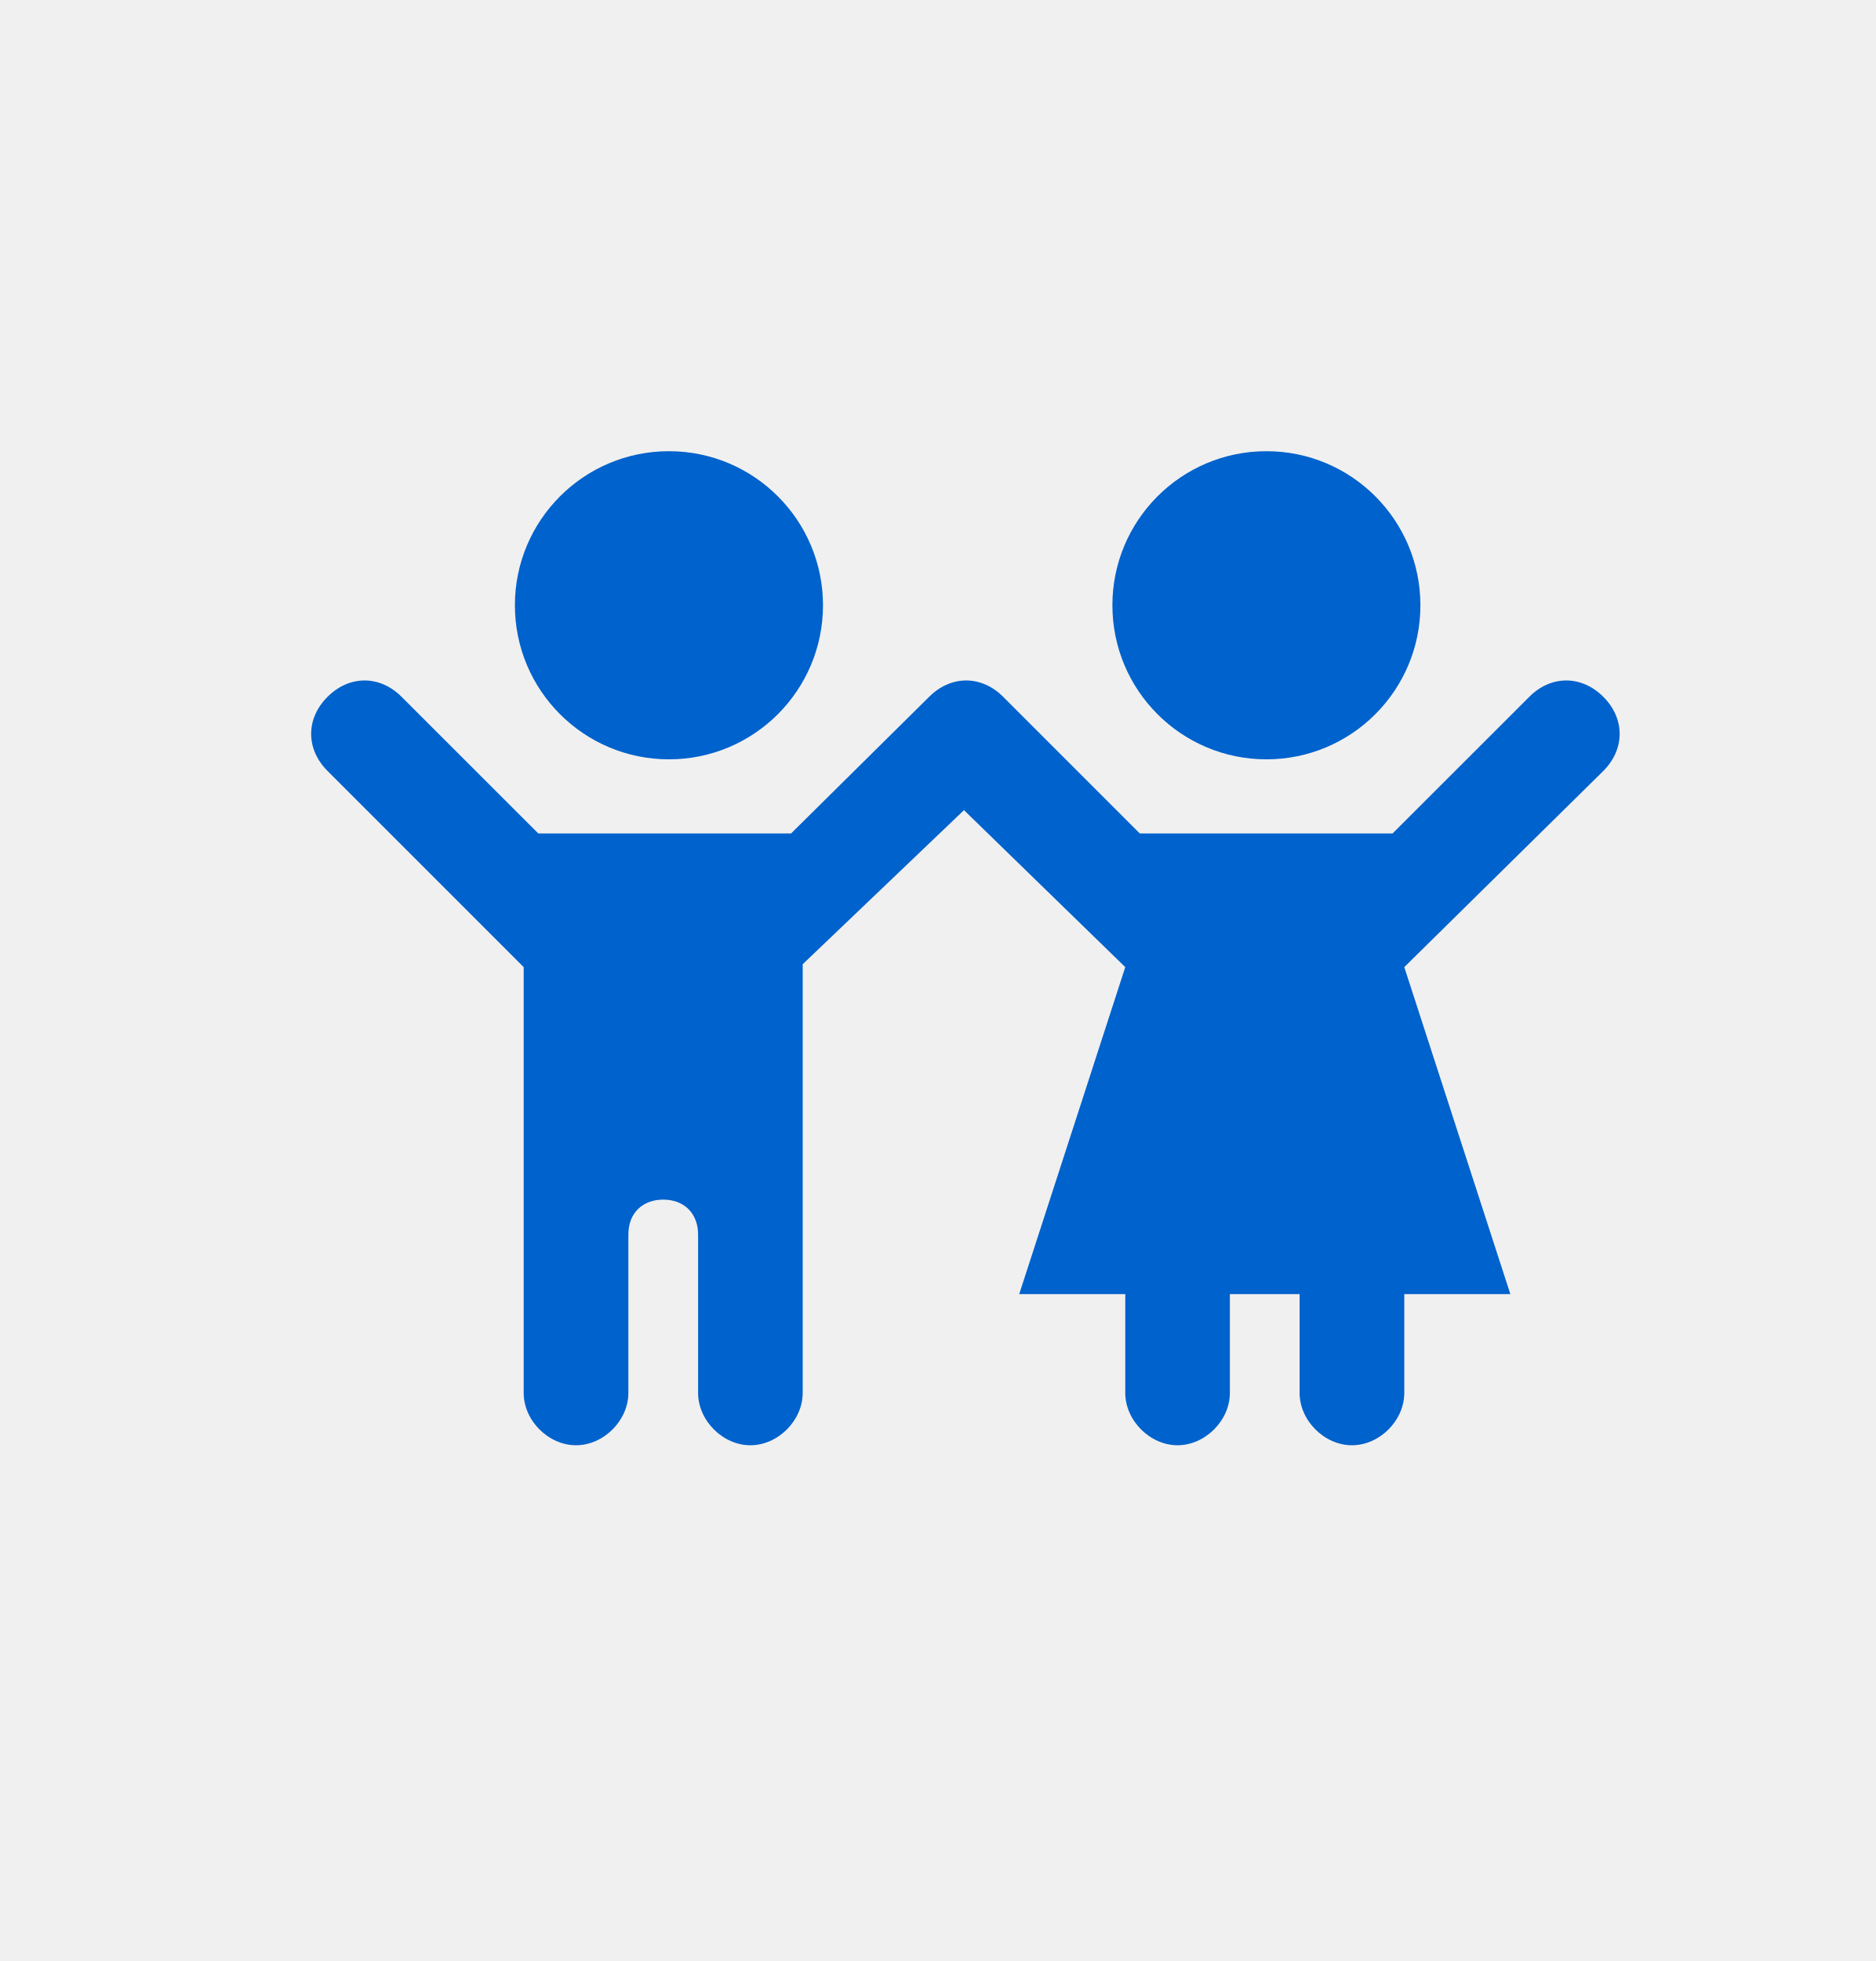
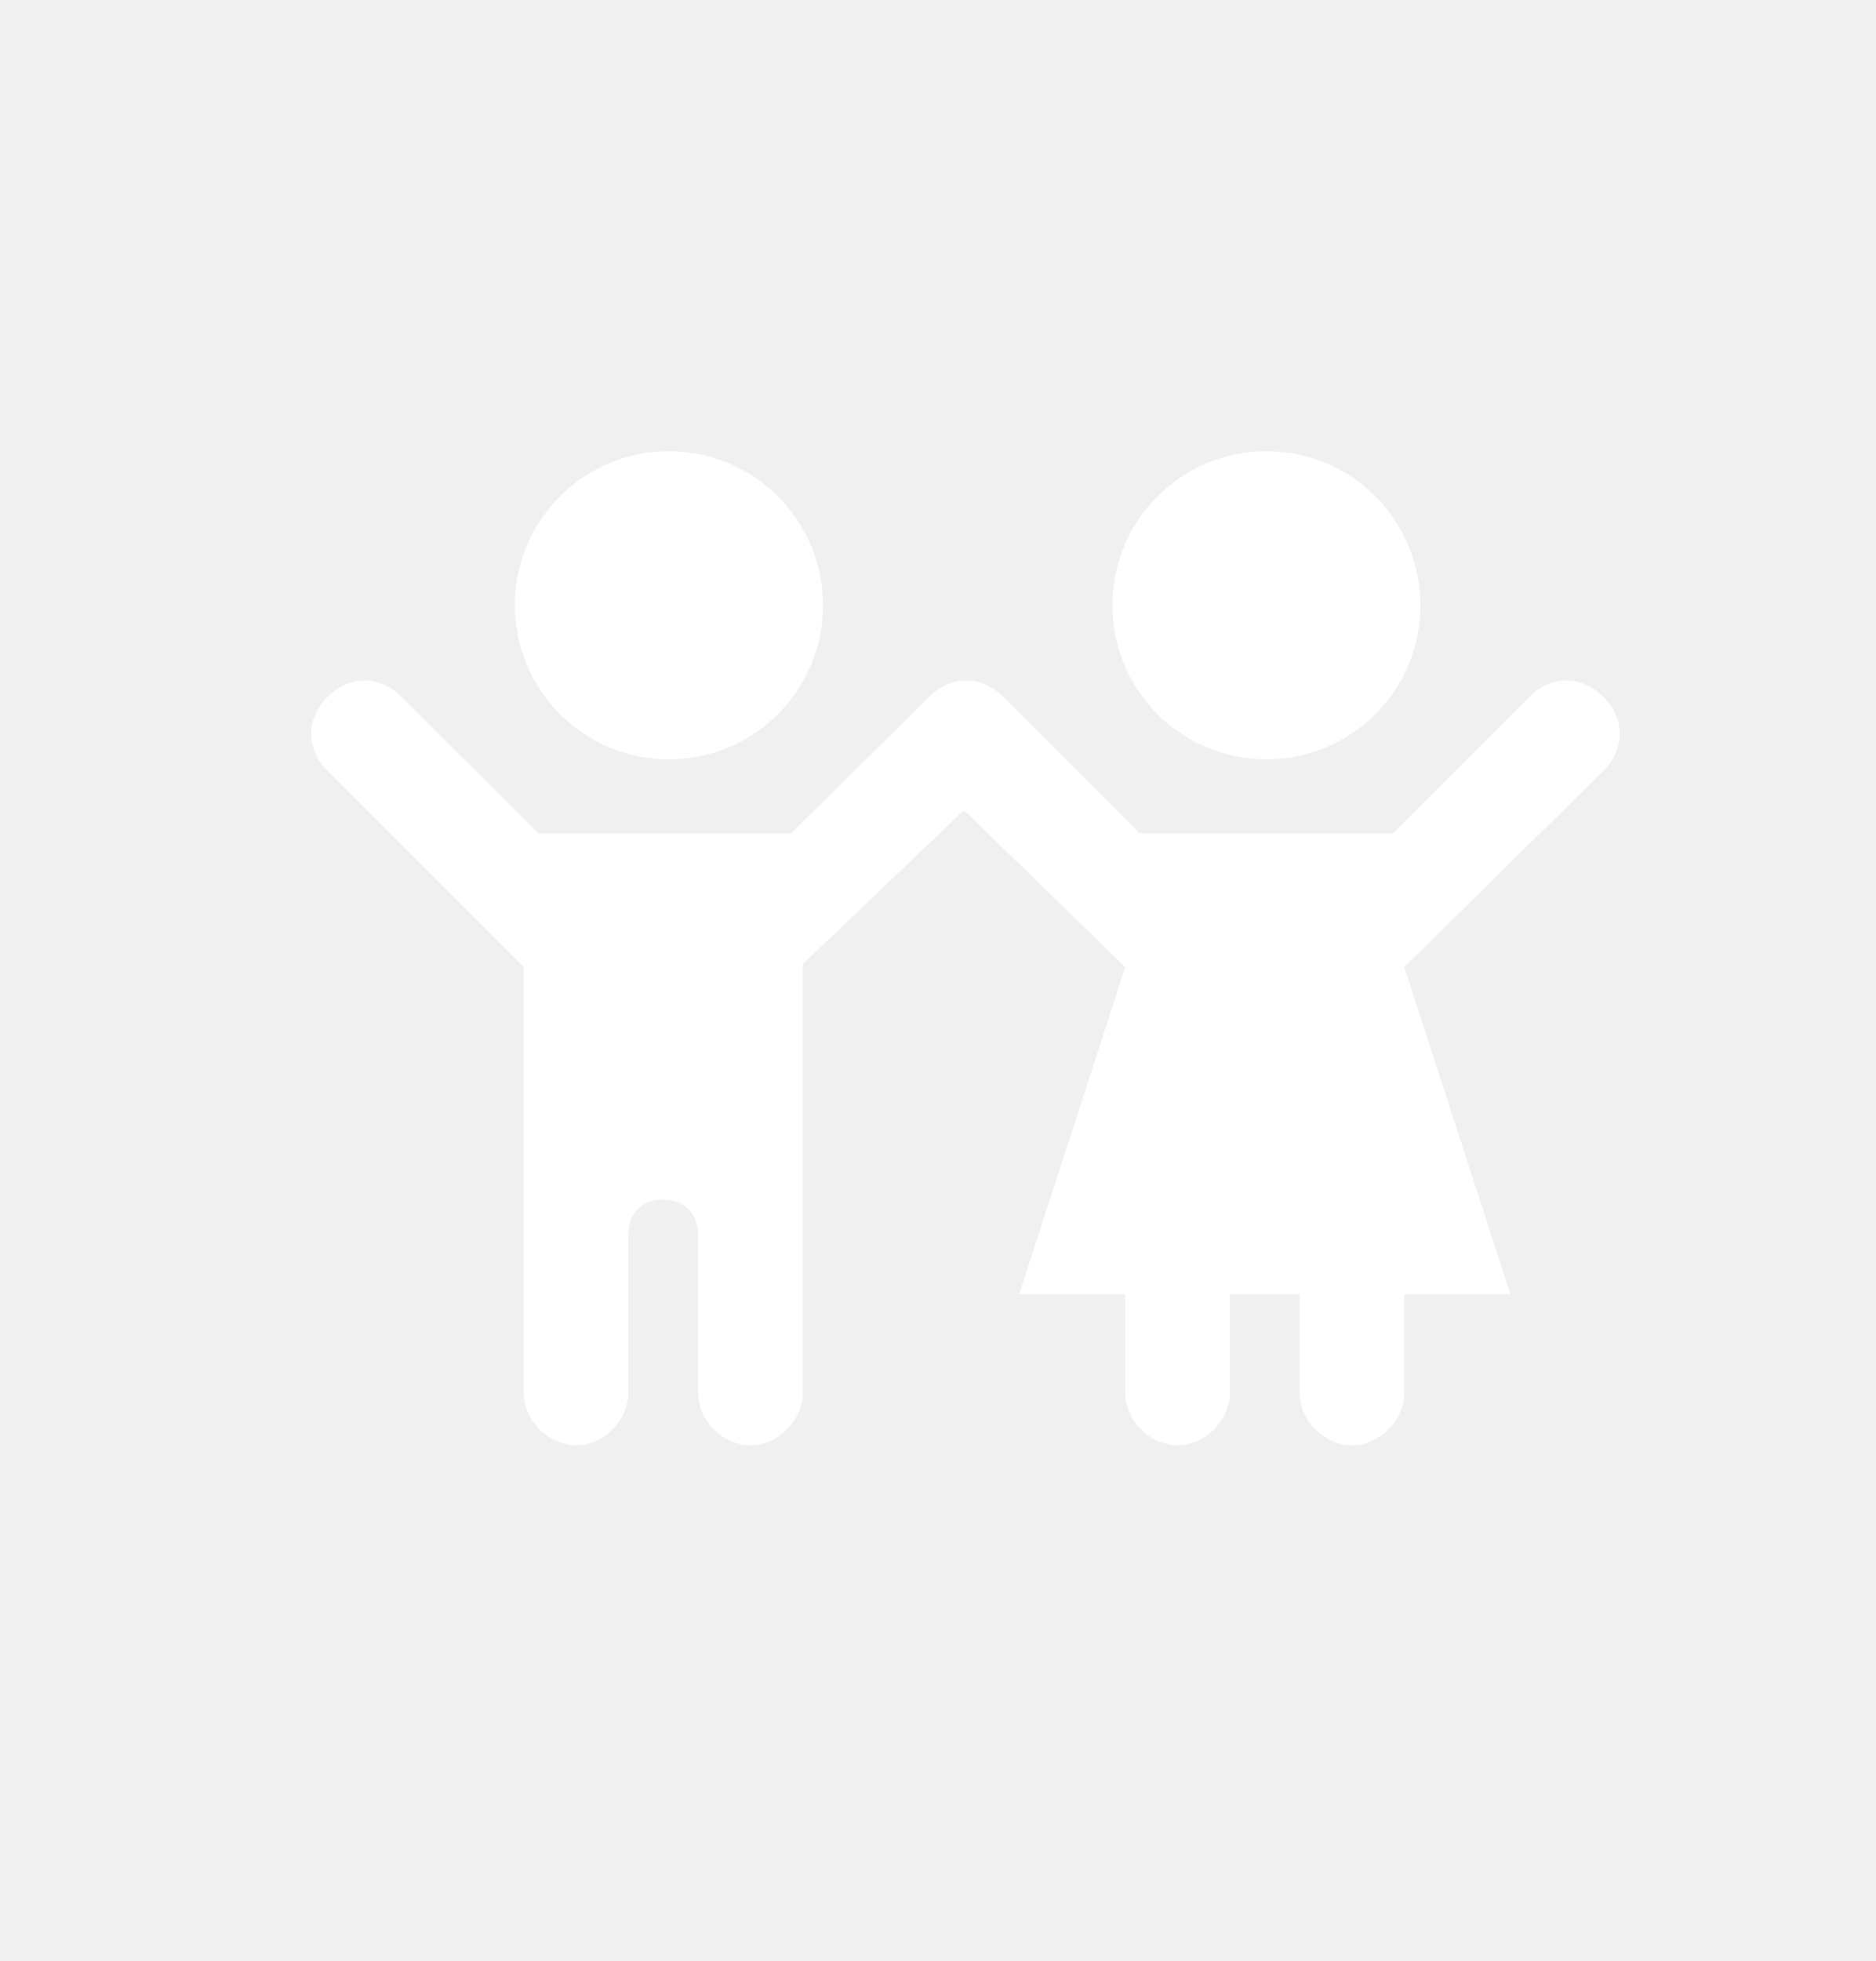
<svg xmlns="http://www.w3.org/2000/svg" width="22" height="23" viewBox="0 0 22 23" fill="none">
-   <path d="M9.654 7.099C9.654 8.097 8.845 8.906 7.847 8.906C6.849 8.906 6.04 8.097 6.04 7.099C6.04 6.101 6.849 5.292 7.847 5.292C8.845 5.292 9.654 6.101 9.654 7.099Z" fill="#0062CC" />
-   <path d="M18.808 9.042C19.063 8.786 19.063 8.428 18.808 8.173C18.552 7.917 18.194 7.917 17.939 8.173L16.336 9.775H13.37L11.768 8.173C11.512 7.917 11.155 7.917 10.899 8.173L9.28 9.775H6.314L4.711 8.173C4.456 7.917 4.098 7.917 3.842 8.173C3.586 8.428 3.586 8.786 3.842 9.042L6.143 11.343V16.337C6.143 16.661 6.433 16.951 6.757 16.951C7.081 16.951 7.371 16.661 7.371 16.337V14.479C7.371 14.224 7.541 14.07 7.78 14.07C8.035 14.07 8.189 14.241 8.189 14.479V16.337C8.189 16.661 8.479 16.951 8.802 16.951C9.126 16.951 9.416 16.661 9.416 16.337V13.576L9.416 11.309L11.308 9.502L13.2 11.343L11.956 15.178H13.2V16.337C13.2 16.661 13.49 16.951 13.813 16.951C14.137 16.951 14.427 16.661 14.427 16.337V15.178H15.245V16.337C15.245 16.661 15.535 16.951 15.859 16.951C16.183 16.951 16.473 16.661 16.473 16.337V15.178H17.717L16.473 11.343L18.808 9.042Z" fill="#0062CC" />
-   <path d="M16.662 7.099C16.662 8.097 15.854 8.906 14.856 8.906C13.858 8.906 13.049 8.097 13.049 7.099C13.049 6.101 13.858 5.292 14.856 5.292C15.854 5.292 16.662 6.101 16.662 7.099Z" fill="#0062CC" />
+   <path d="M9.654 7.099C9.654 8.097 8.845 8.906 7.847 8.906C6.849 8.906 6.04 8.097 6.04 7.099C6.04 6.101 6.849 5.292 7.847 5.292C8.845 5.292 9.654 6.101 9.654 7.099Z" fill="#ffffff" />
+   <path d="M18.808 9.042C19.063 8.786 19.063 8.428 18.808 8.173C18.552 7.917 18.194 7.917 17.939 8.173L16.336 9.775H13.37L11.768 8.173C11.512 7.917 11.155 7.917 10.899 8.173L9.28 9.775H6.314L4.711 8.173C4.456 7.917 4.098 7.917 3.842 8.173C3.586 8.428 3.586 8.786 3.842 9.042L6.143 11.343V16.337C6.143 16.661 6.433 16.951 6.757 16.951C7.081 16.951 7.371 16.661 7.371 16.337V14.479C7.371 14.224 7.541 14.07 7.78 14.07C8.035 14.07 8.189 14.241 8.189 14.479V16.337C8.189 16.661 8.479 16.951 8.802 16.951C9.126 16.951 9.416 16.661 9.416 16.337V13.576L9.416 11.309L11.308 9.502L13.2 11.343L11.956 15.178H13.2V16.337C13.2 16.661 13.49 16.951 13.813 16.951C14.137 16.951 14.427 16.661 14.427 16.337V15.178H15.245V16.337C15.245 16.661 15.535 16.951 15.859 16.951C16.183 16.951 16.473 16.661 16.473 16.337V15.178H17.717L16.473 11.343L18.808 9.042Z" fill="#ffffff" />
+   <path d="M16.662 7.099C16.662 8.097 15.854 8.906 14.856 8.906C13.858 8.906 13.049 8.097 13.049 7.099C13.049 6.101 13.858 5.292 14.856 5.292C15.854 5.292 16.662 6.101 16.662 7.099Z" fill="#ffffff" />
</svg>
